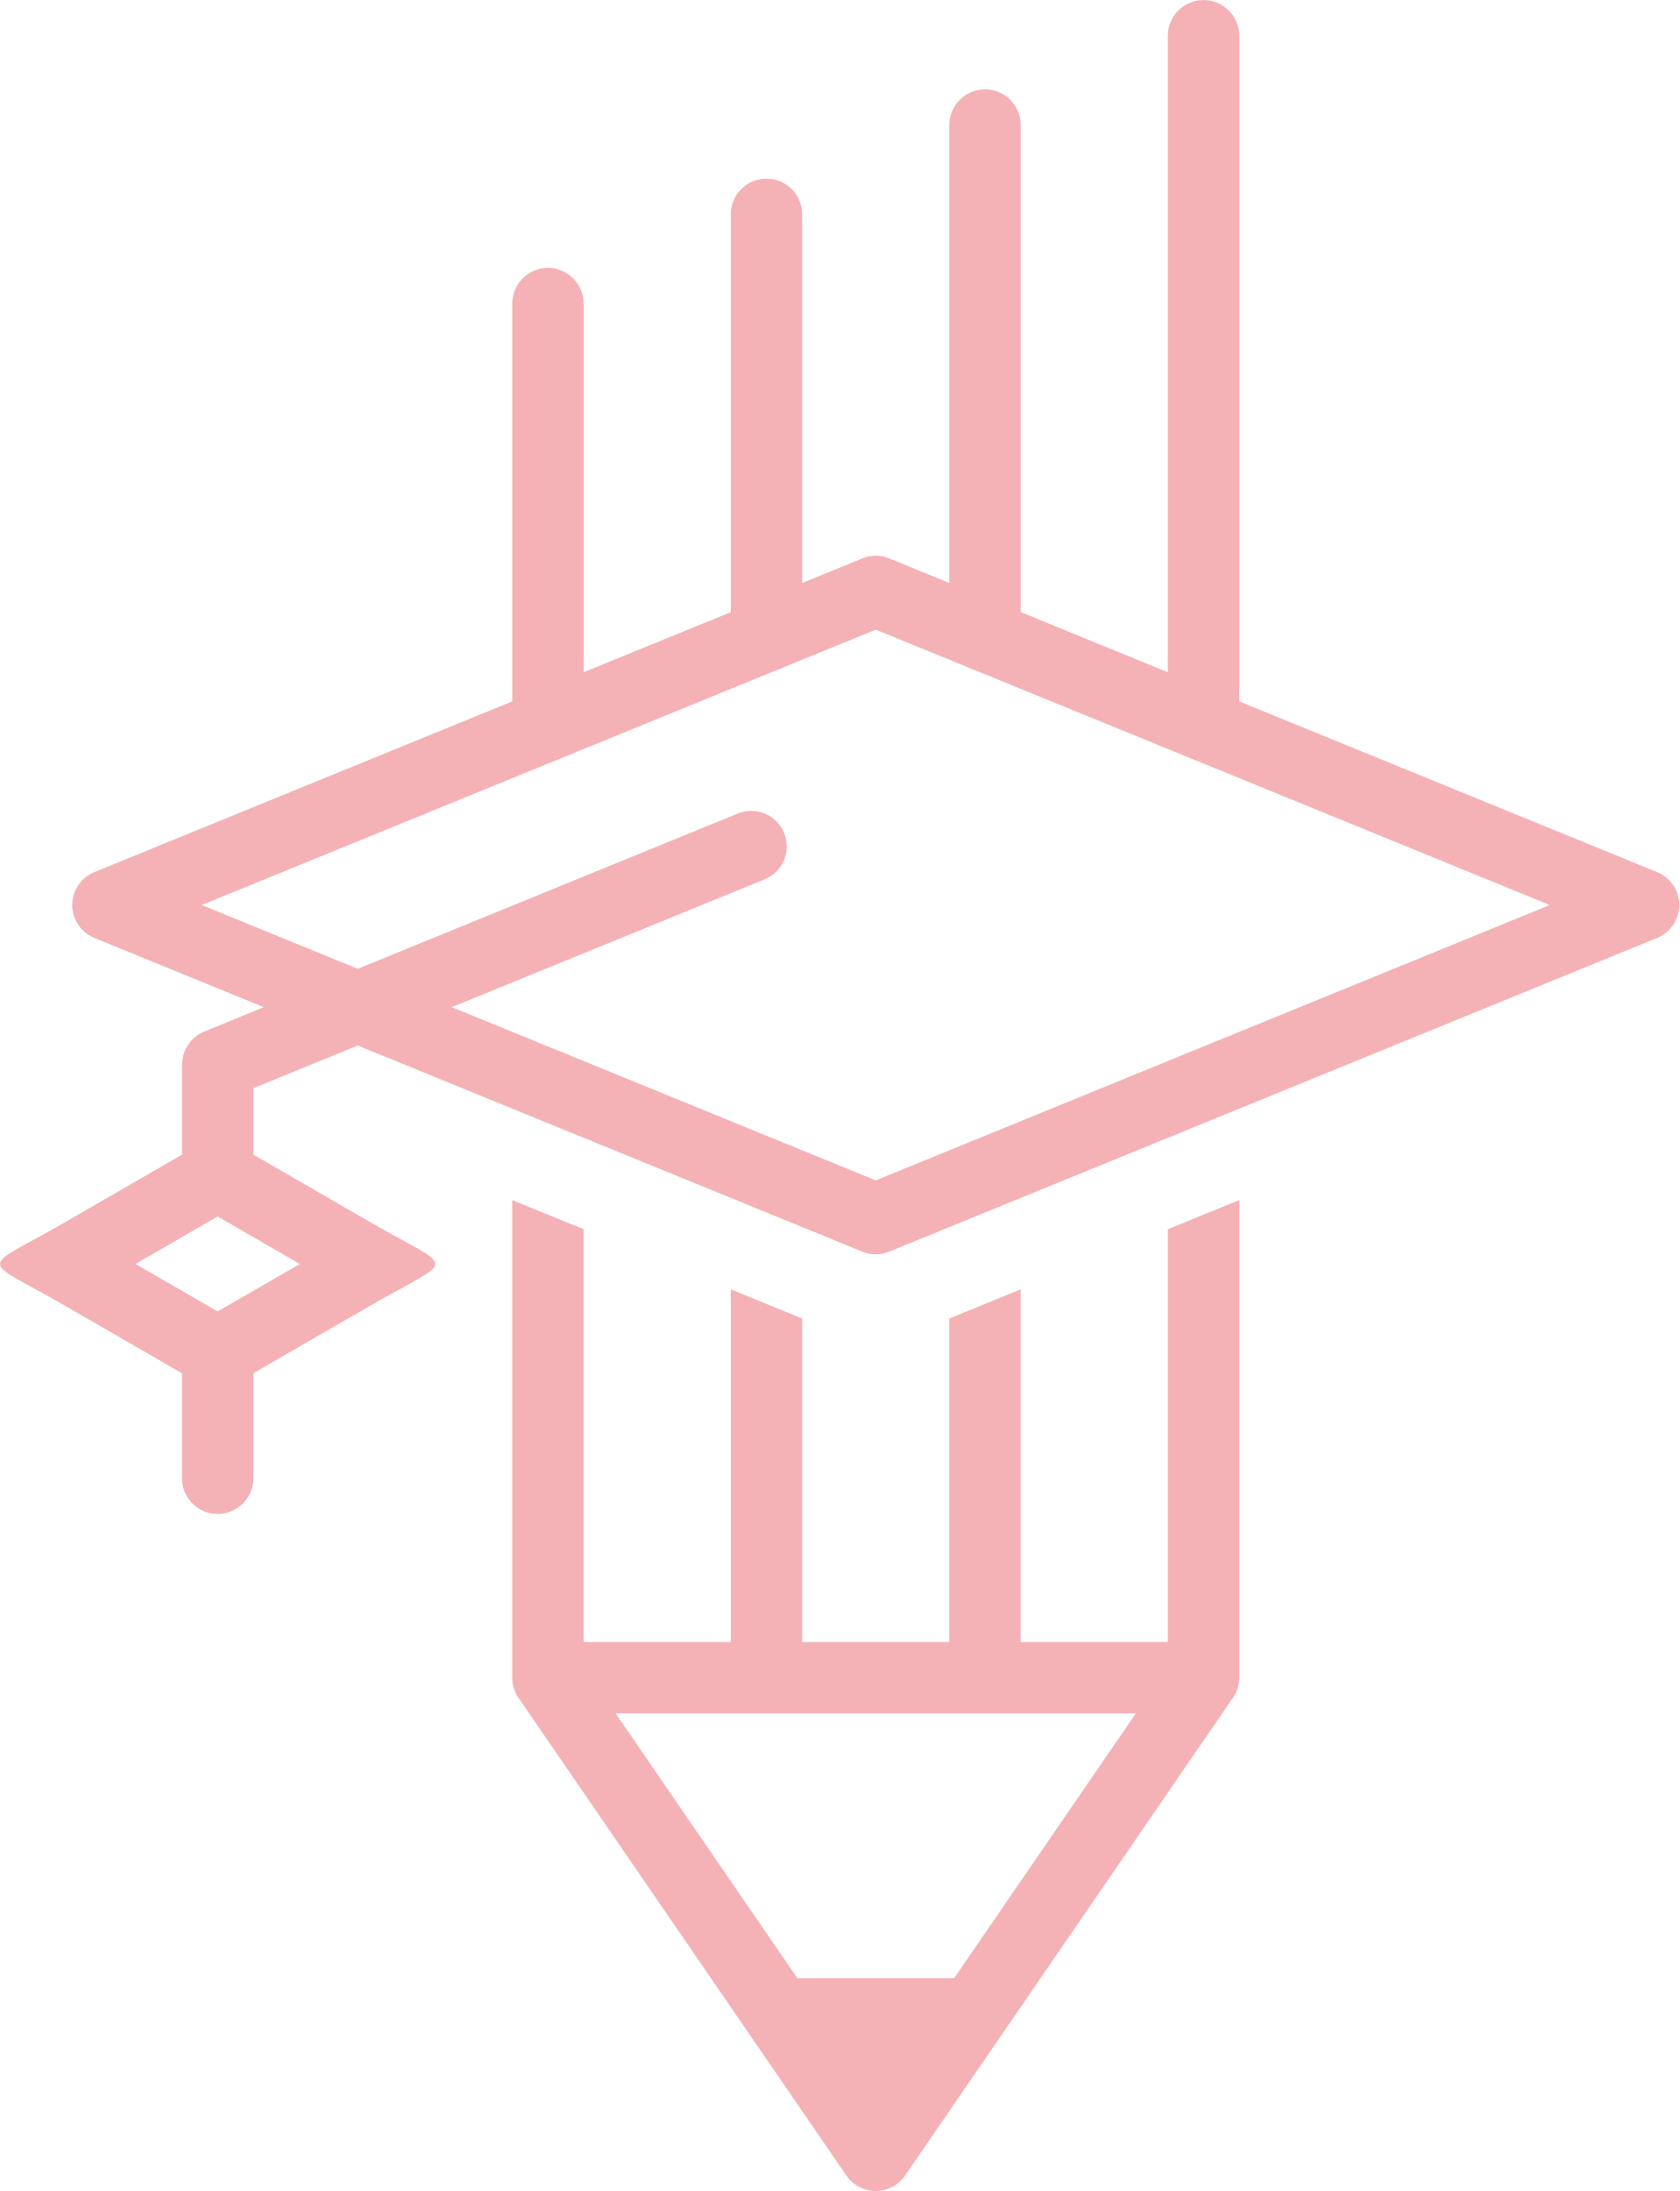
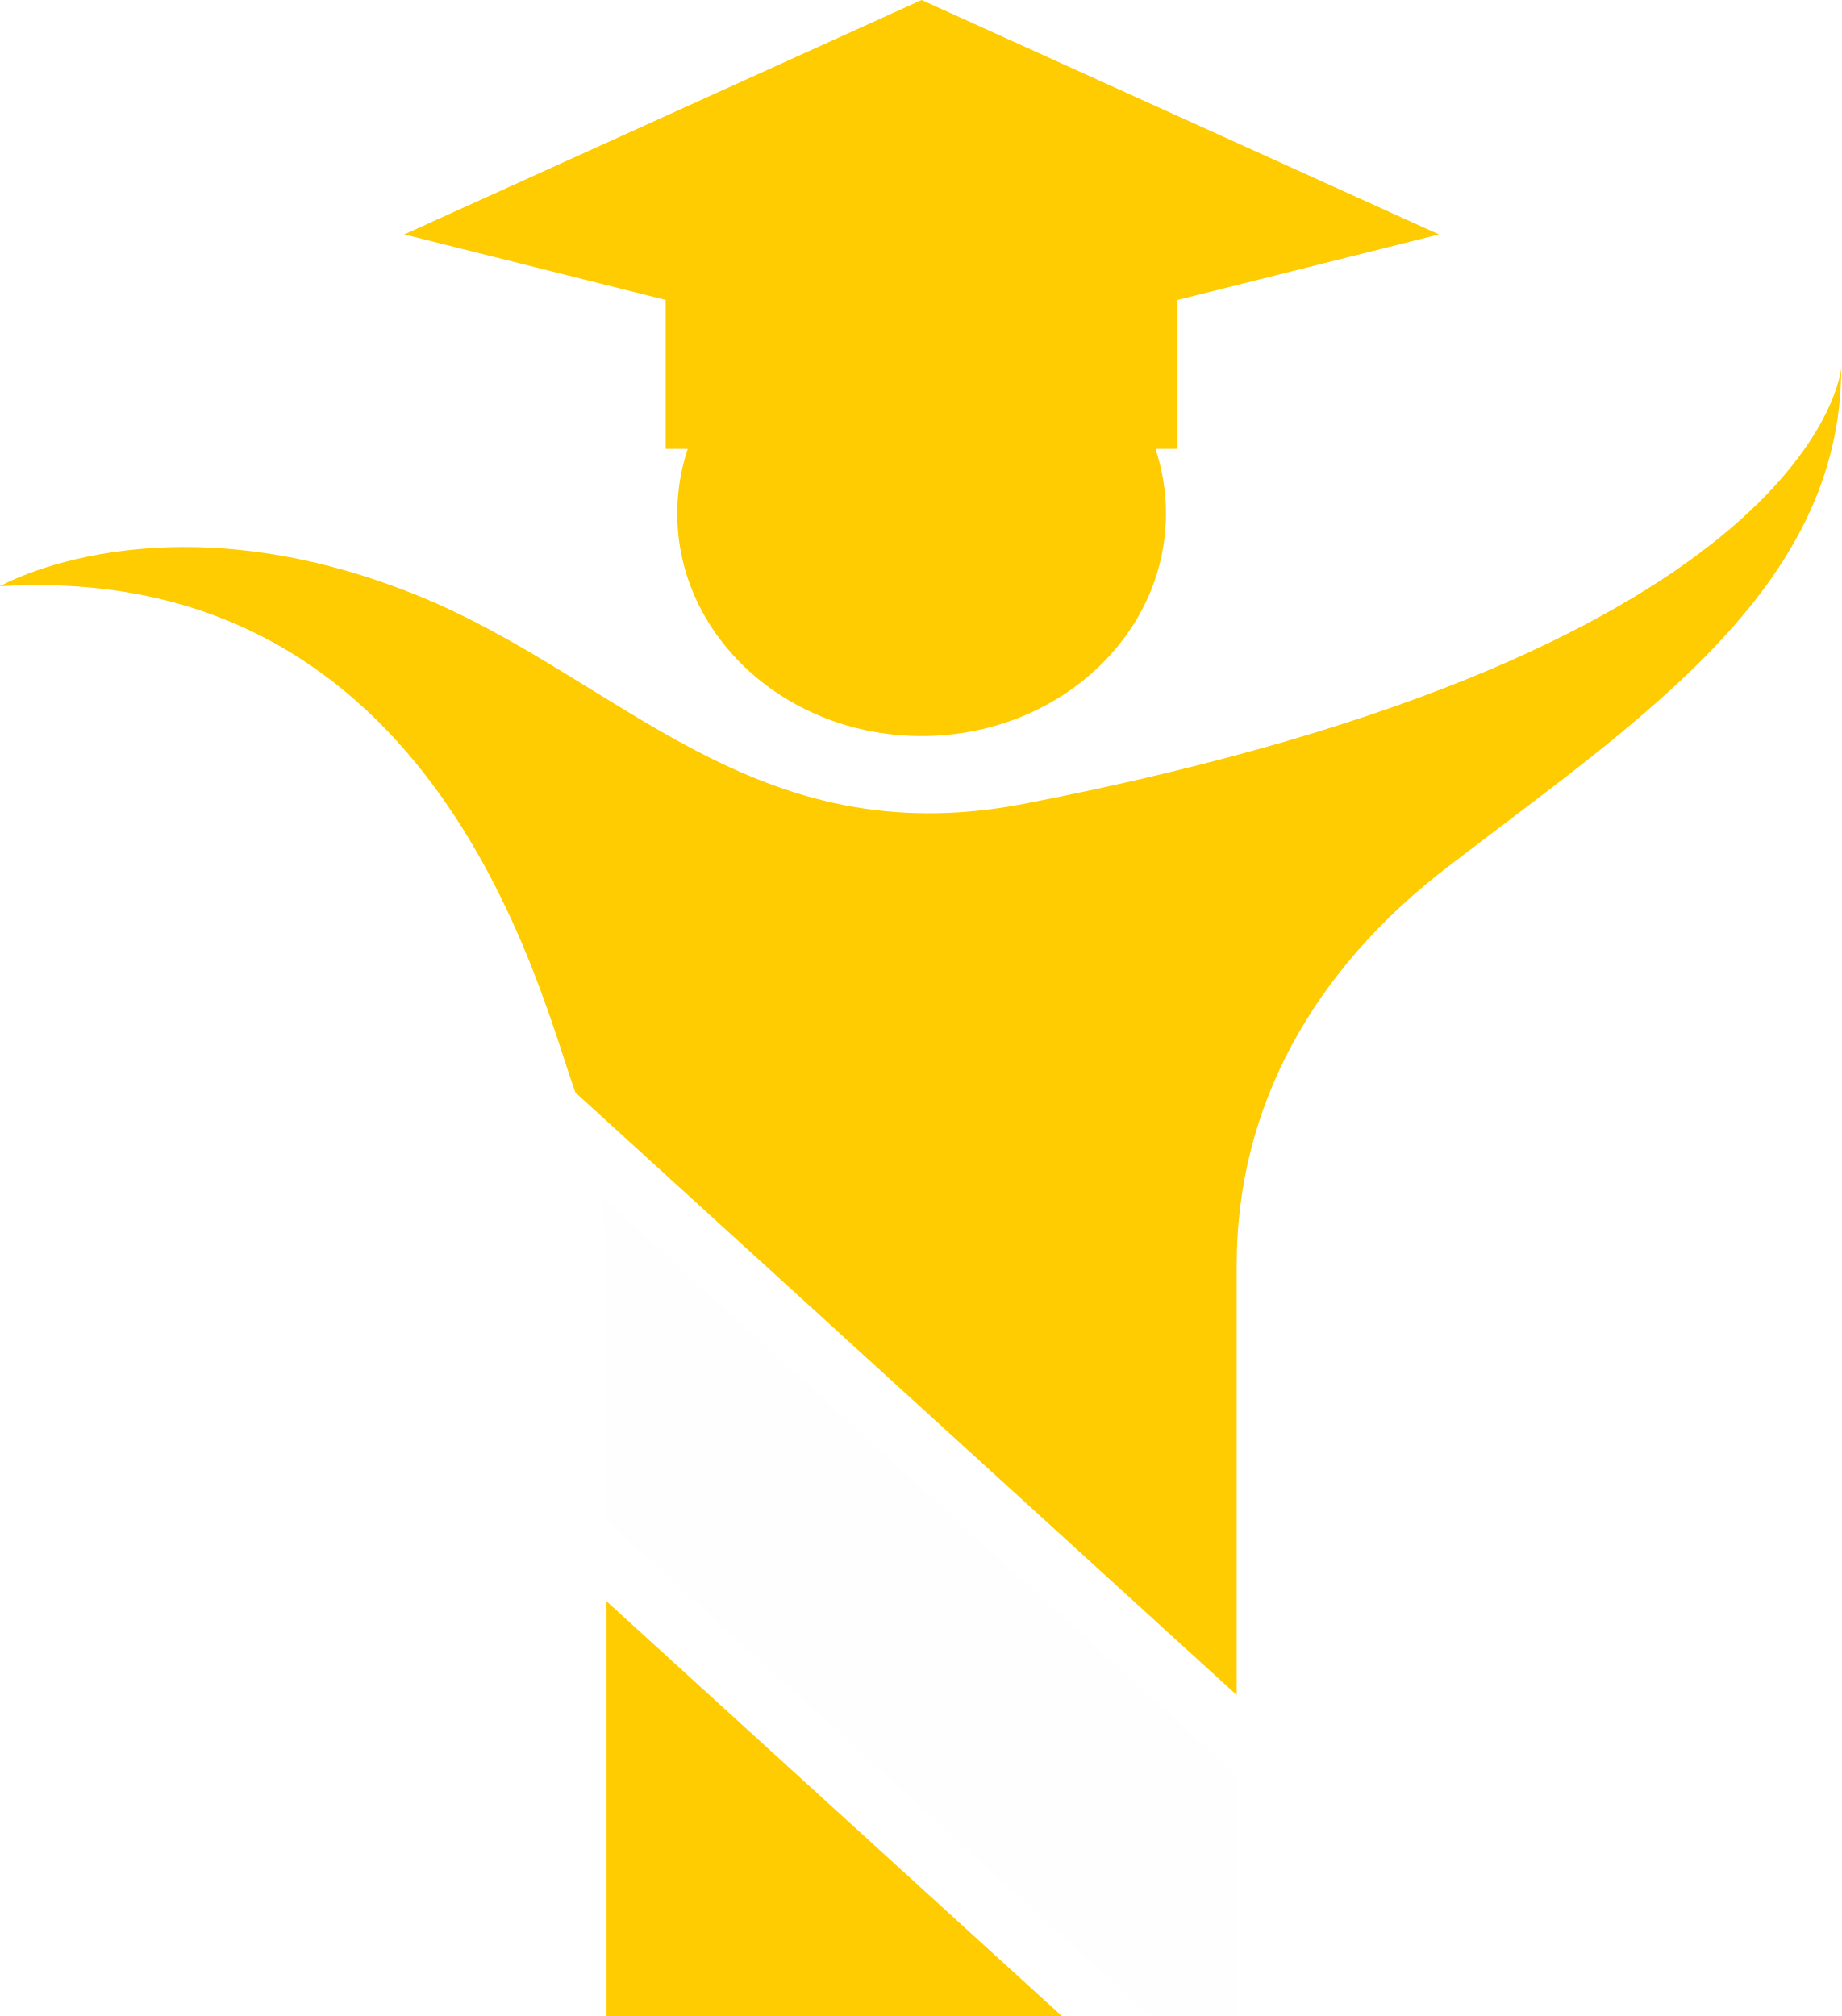
- <svg xmlns="http://www.w3.org/2000/svg" xml:space="preserve" width="37.749mm" height="49.251mm" version="1.1" style="shape-rendering:geometricPrecision; text-rendering:geometricPrecision; image-rendering:optimizeQuality; fill-rule:evenodd; clip-rule:evenodd" viewBox="0 0 785.16 1024.39">
+ <svg xmlns="http://www.w3.org/2000/svg" xml:space="preserve" width="53.631mm" height="58.728mm" version="1.1" style="shape-rendering:geometricPrecision; text-rendering:geometricPrecision; image-rendering:optimizeQuality; fill-rule:evenodd; clip-rule:evenodd" viewBox="0 0 1480.41 1621.1">
  <defs>
    <style type="text/css">
   
-     .fil0 {fill:#F5B2B6}
+     .fil1 {fill:#FECC00;fill-rule:nonzero}
+     .fil0 {fill:#FEFEFE;fill-rule:nonzero}
   
  </style>
  </defs>
  <g id="Layer_x0020_1">
-     <path class="fil0" d="M118.46 648.27l0 42.87 0 1.23 -0.05 0c-0.63,8.64 -7.85,15.46 -16.65,15.46 -8.8,0 -16.02,-6.82 -16.64,-15.46l-0.05 0 0 -1.23 0 -42.87 0 -6.21c-18.37,-10.61 -36.75,-21.22 -55.11,-31.82 -39.94,-23.06 -39.94,-15.5 0,-38.55l55.11 -31.82 0 -42.2 0.07 0c0.01,-6.55 3.92,-12.76 10.36,-15.39l27.85 -11.38 -79.23 -32.37c-8.51,-3.46 -12.6,-13.15 -9.14,-21.65 1.76,-4.31 5.13,-7.5 9.14,-9.13l195.38 -79.82 0 -185.98c0,-9.22 7.47,-16.7 16.69,-16.7 9.22,0 16.7,7.48 16.7,16.7l0 172.35 68.79 -28.1 0 -185.99c0,-9.22 7.47,-16.7 16.69,-16.7 9.21,0 16.7,7.48 16.7,16.7l0 172.35 28.14 -11.5c4.18,-1.7 8.64,-1.57 12.52,0l0 -0 28.14 11.5 0 -214.09c0,-9.22 7.47,-16.7 16.69,-16.7 9.22,0 16.69,7.48 16.69,16.7l0 227.72 68.79 28.11 0 -297.58c0,-9.22 7.48,-16.7 16.7,-16.7 9.22,0 16.69,7.48 16.69,16.7l0 311.21 195.39 79.82c8.5,3.46 12.58,13.16 9.12,21.65 -1.76,4.32 -5.12,7.5 -9.13,9.13l0 0 -195.39 79.82 0 0 -33.39 13.64 0 -0.01 -68.79 28.1 0 0 -61.75 25.23c-4.01,1.55 -8.27,1.46 -12,0.01l-61.81 -25.25 0 -0.01 -68.79 -28.09 -33.39 -13.64 0 -0 -17.49 -7.15 -45.77 -18.7 0 0.01 -8.96 -3.66 -48.82 19.94 0 31.07c18.37,10.61 36.74,21.21 55.11,31.82 39.94,23.05 39.94,15.49 0,38.55 -18.37,10.6 -36.74,21.21 -55.11,31.82l0 6.21zm256.61 -31.81l0 151.25 68.79 0 0 -151.25 33.38 -13.64 0 164.88 68.79 0 0 -192.98 33.39 -13.64 0 222.89 0 0.43c0,3.89 -1.34,7.46 -3.57,10.3l-152.49 222.21c-1.16,1.76 -2.67,3.32 -4.52,4.58 -7.6,5.19 -17.96,3.23 -23.14,-4.37l-152.64 -222.4c-2.23,-2.85 -3.57,-6.42 -3.57,-10.31l0 -223.33 33.39 13.64 0 192.99 68.79 0 0 -164.89 33.39 13.64zm-234.88 -25.5c-12.81,7.39 -25.62,14.79 -38.43,22.18 -12.81,-7.39 -25.61,-14.79 -38.42,-22.18 12.81,-7.4 25.61,-14.79 38.42,-22.19 12.81,7.4 25.61,14.79 38.43,22.19zm305.91 333.95l-73.27 0 -84.98 -123.82 70.52 0 102.17 0 70.53 0 -84.97 123.82zm-278.81 -471.97l177.69 -72.59c8.5,-3.46 18.19,0.63 21.65,9.13 3.46,8.5 -0.63,18.2 -9.13,21.65l-146.28 59.76 49.73 20.32c1.07,0.31 2.09,0.74 3.06,1.24l99.1 40.5c1.08,0.32 2.1,0.73 3.07,1.25l43.28 17.67 43.26 -17.66c0.98,-0.52 2.01,-0.94 3.08,-1.26l99.11 -40.49c0.97,-0.52 1.99,-0.94 3.06,-1.25l166.65 -68.07 -166.64 -68.09c-1.07,-0.31 -2.09,-0.72 -3.05,-1.24l-99.13 -40.49c-1.06,-0.33 -2.09,-0.74 -3.06,-1.25l-43.27 -17.68 -43.29 17.68c-0.96,0.51 -1.98,0.94 -3.04,1.25l-99.12 40.49c-0.96,0.51 -2,0.93 -3.06,1.25l-166.64 68.08 72.97 29.81z" />
+     <g id="_1706358290336">
+       <path class="fil0" d="M487.69 1017.3l0 205.62 437.02 398.18 69.61 0 0 -193.45 -510.48 -465.11c2.52,18.06 3.85,36.34 3.85,54.76z" />
+       <path class="fil1" d="M823.91 646.27c-219.17,42.54 -325.47,-101.78 -489.04,-167.8 -204.37,-82.5 -334.86,-7.07 -334.86,-7.07 354.41,-21.21 435.18,332.95 462.67,407.15l531.65 484.4 0 -345.65c0,-127.79 61.83,-237.3 169.02,-319.72 154.22,-118.56 317.06,-223.83 317.06,-401.65 0,0 -17.53,226.32 -656.5,350.34z" />
+       <polygon class="fil1" points="487.69,1287.62 487.69,1621.1 853.69,1621.1 " />
+       <path class="fil1" d="M741.01 0l-415.96 188.49 210.18 52.69 0 119.76 17.73 0c-5.46,16.44 -8.42,33.86 -8.42,51.92 0,98.86 87.96,179.01 196.47,179.01 108.51,0 196.47,-80.15 196.47,-179.01 0,-18.06 -2.96,-35.49 -8.42,-51.92l17.73 0 0 -119.76 210.18 -52.69 -415.96 -188.49z" />
+     </g>
  </g>
</svg>
